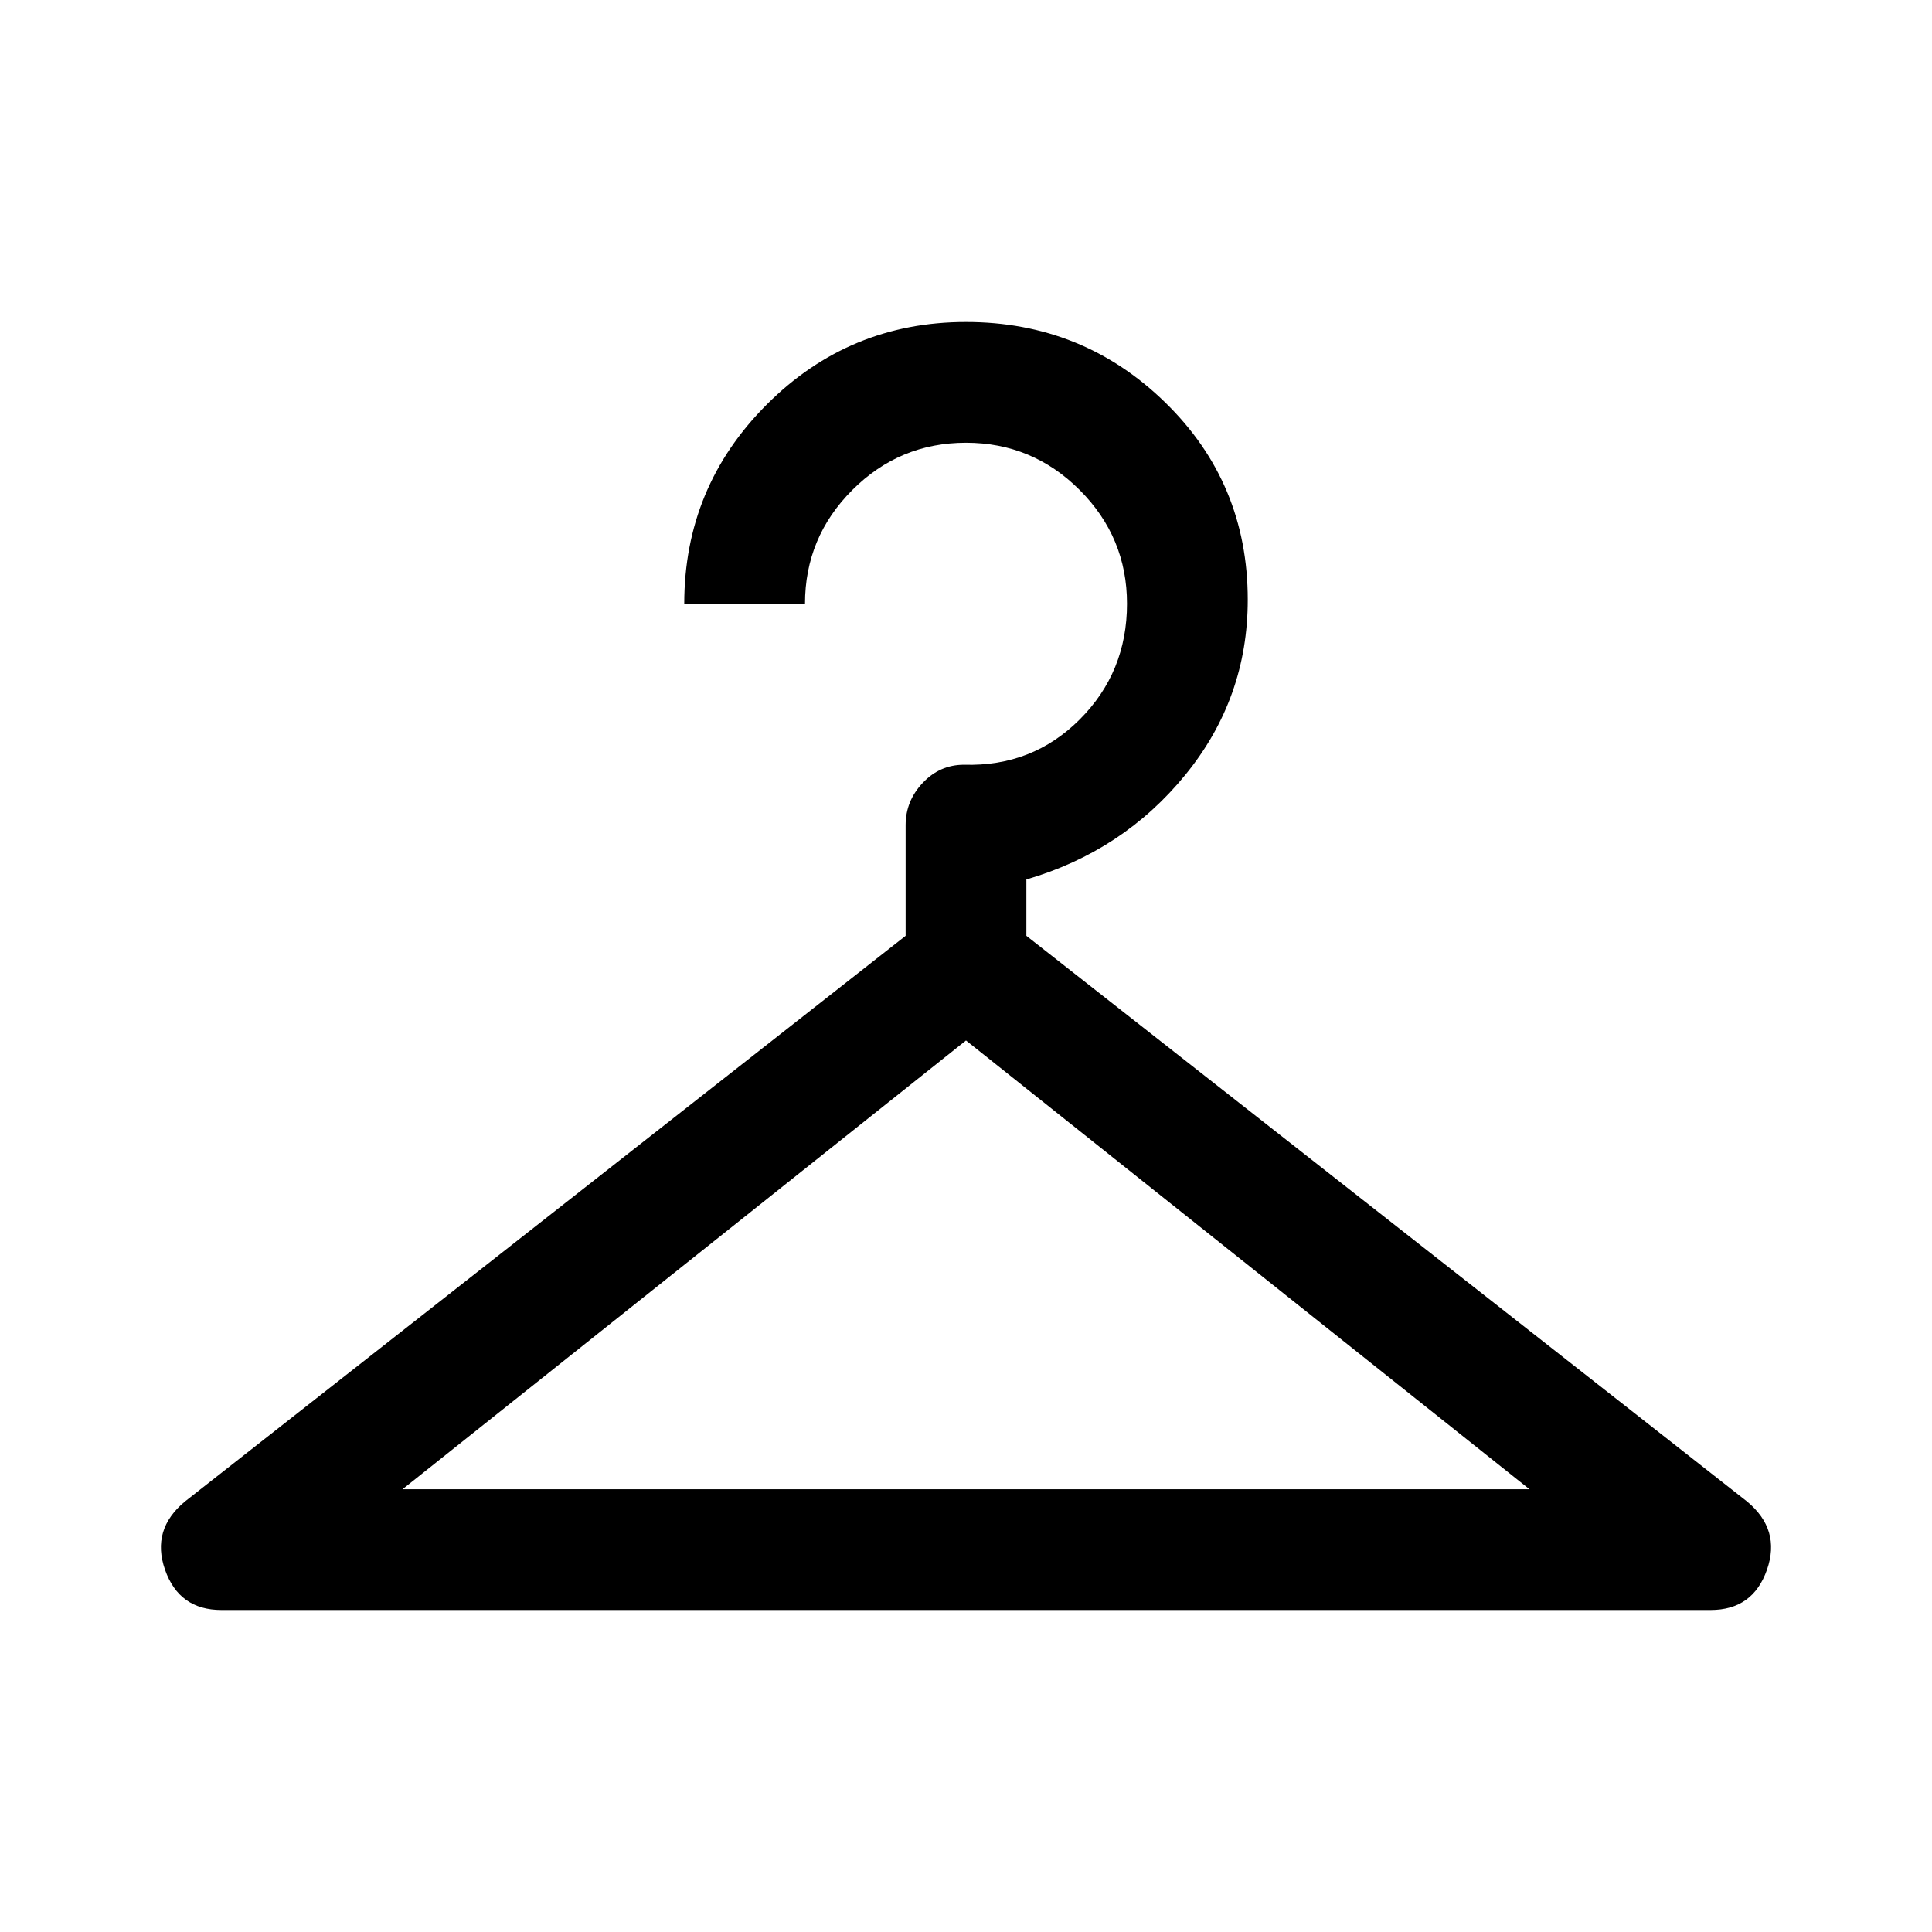
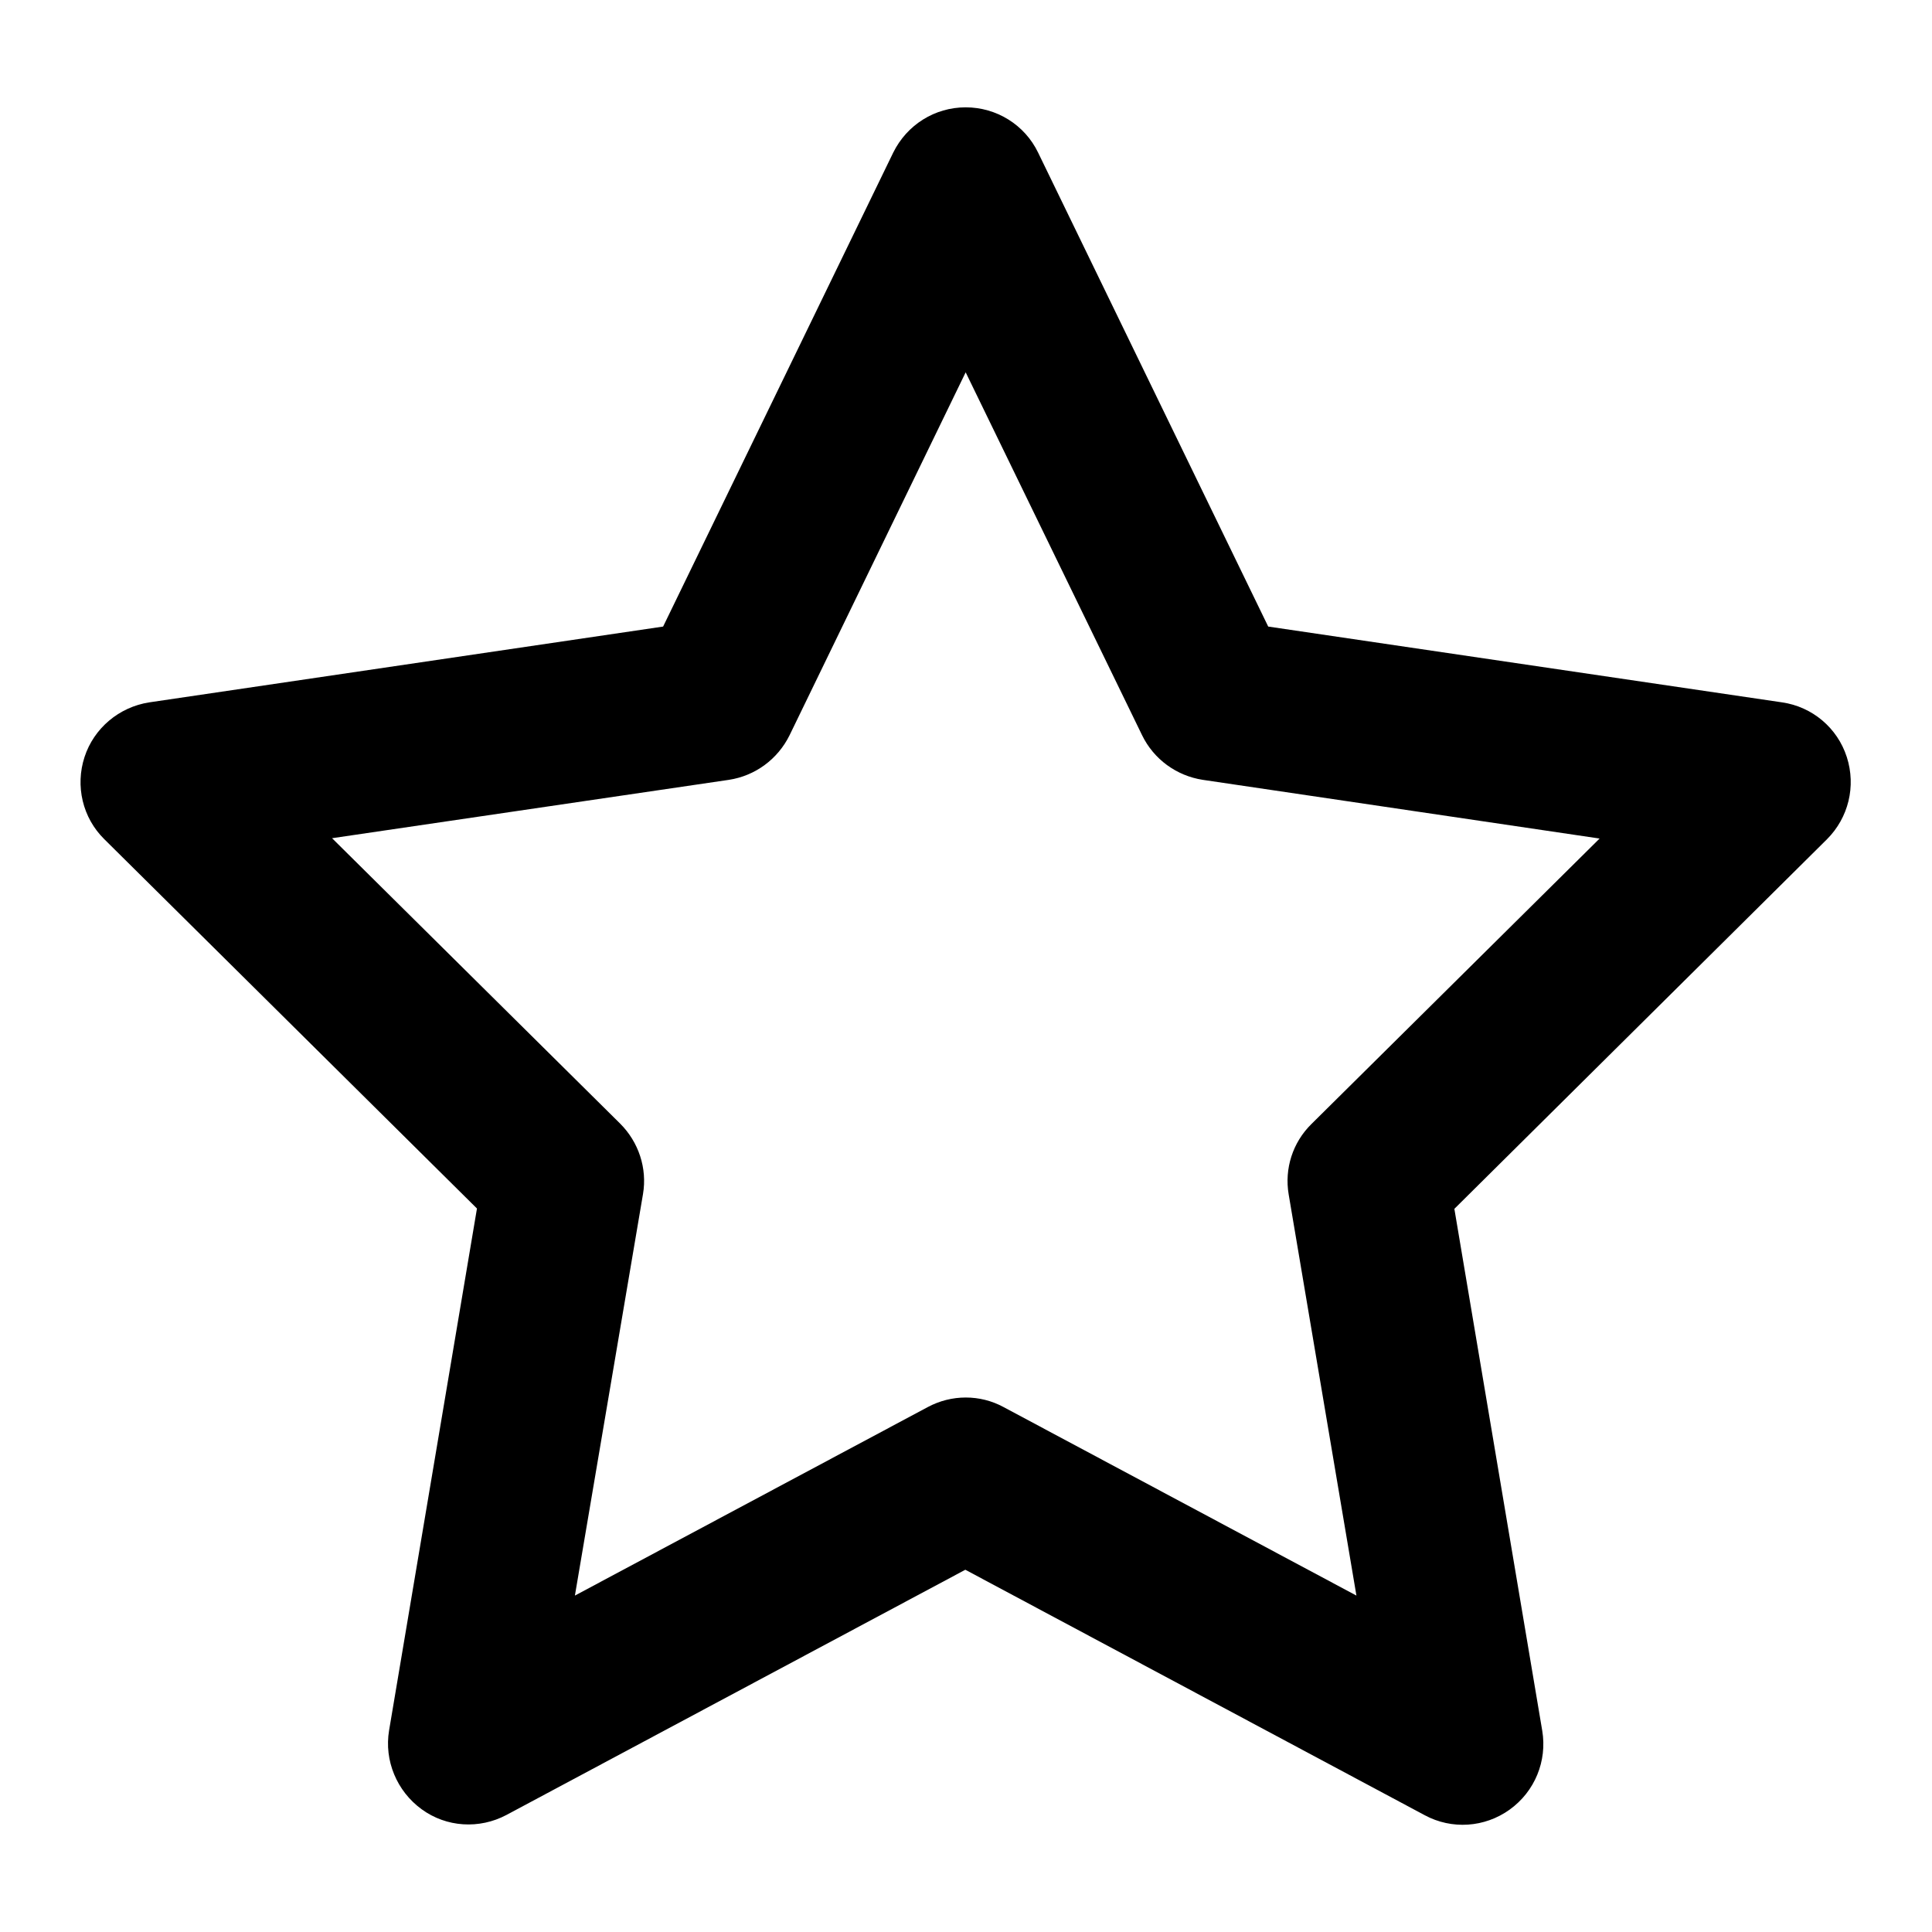
- <svg xmlns="http://www.w3.org/2000/svg" height="48" viewBox="0 -960 960 960" width="48">
-   <path d="M110-160q-21 0-28-20t10-34l358-281v-55q0-12 8.5-21t20.5-9q34 1 57.5-22.5T560-660q0-33-23.5-56.5T480-740q-33 0-56.5 23.5T400-660h-60q0-58 41-99t99-41q58 0 99 40t41 98q0 49-31 87t-79 52v28l358 281q17 14 10 34t-28 20H110Zm90-60h560L480-443 200-220Z" />
+ <svg xmlns="http://www.w3.org/2000/svg" viewBox="0 0 576 512" width="50" height="50">
+   <path d="M287.9 0c9.2 0 17.6 5.2 21.6 13.5l68.6 141.3 153.2 22.6c9 1.3 16.5 7.6 19.3 16.3s.5 18.1-5.9 24.5L433.6 328.4l26.2 155.6c1.5 9-2.2 18.1-9.7 23.5s-17.3 6-25.3 1.7l-137-73.2L151 509.1c-8.1 4.3-17.9 3.7-25.3-1.7s-11.2-14.5-9.7-23.5l26.2-155.6L31.1 218.2c-6.5-6.4-8.7-15.9-5.9-24.5s10.3-14.9 19.3-16.3l153.2-22.6L266.3 13.5C270.4 5.2 278.7 0 287.9 0zm0 79L235.4 187.2c-3.5 7.1-10.2 12.1-18.1 13.3L99 217.9 184.9 303c5.5 5.5 8.1 13.3 6.8 21L171.4 443.7l105.2-56.2c7.1-3.8 15.6-3.8 22.6 0l105.2 56.2L384.2 324.1c-1.3-7.7 1.2-15.5 6.8-21l85.9-85.1L358.6 200.5c-7.8-1.2-14.6-6.1-18.1-13.3L287.9 79z" />
</svg>
